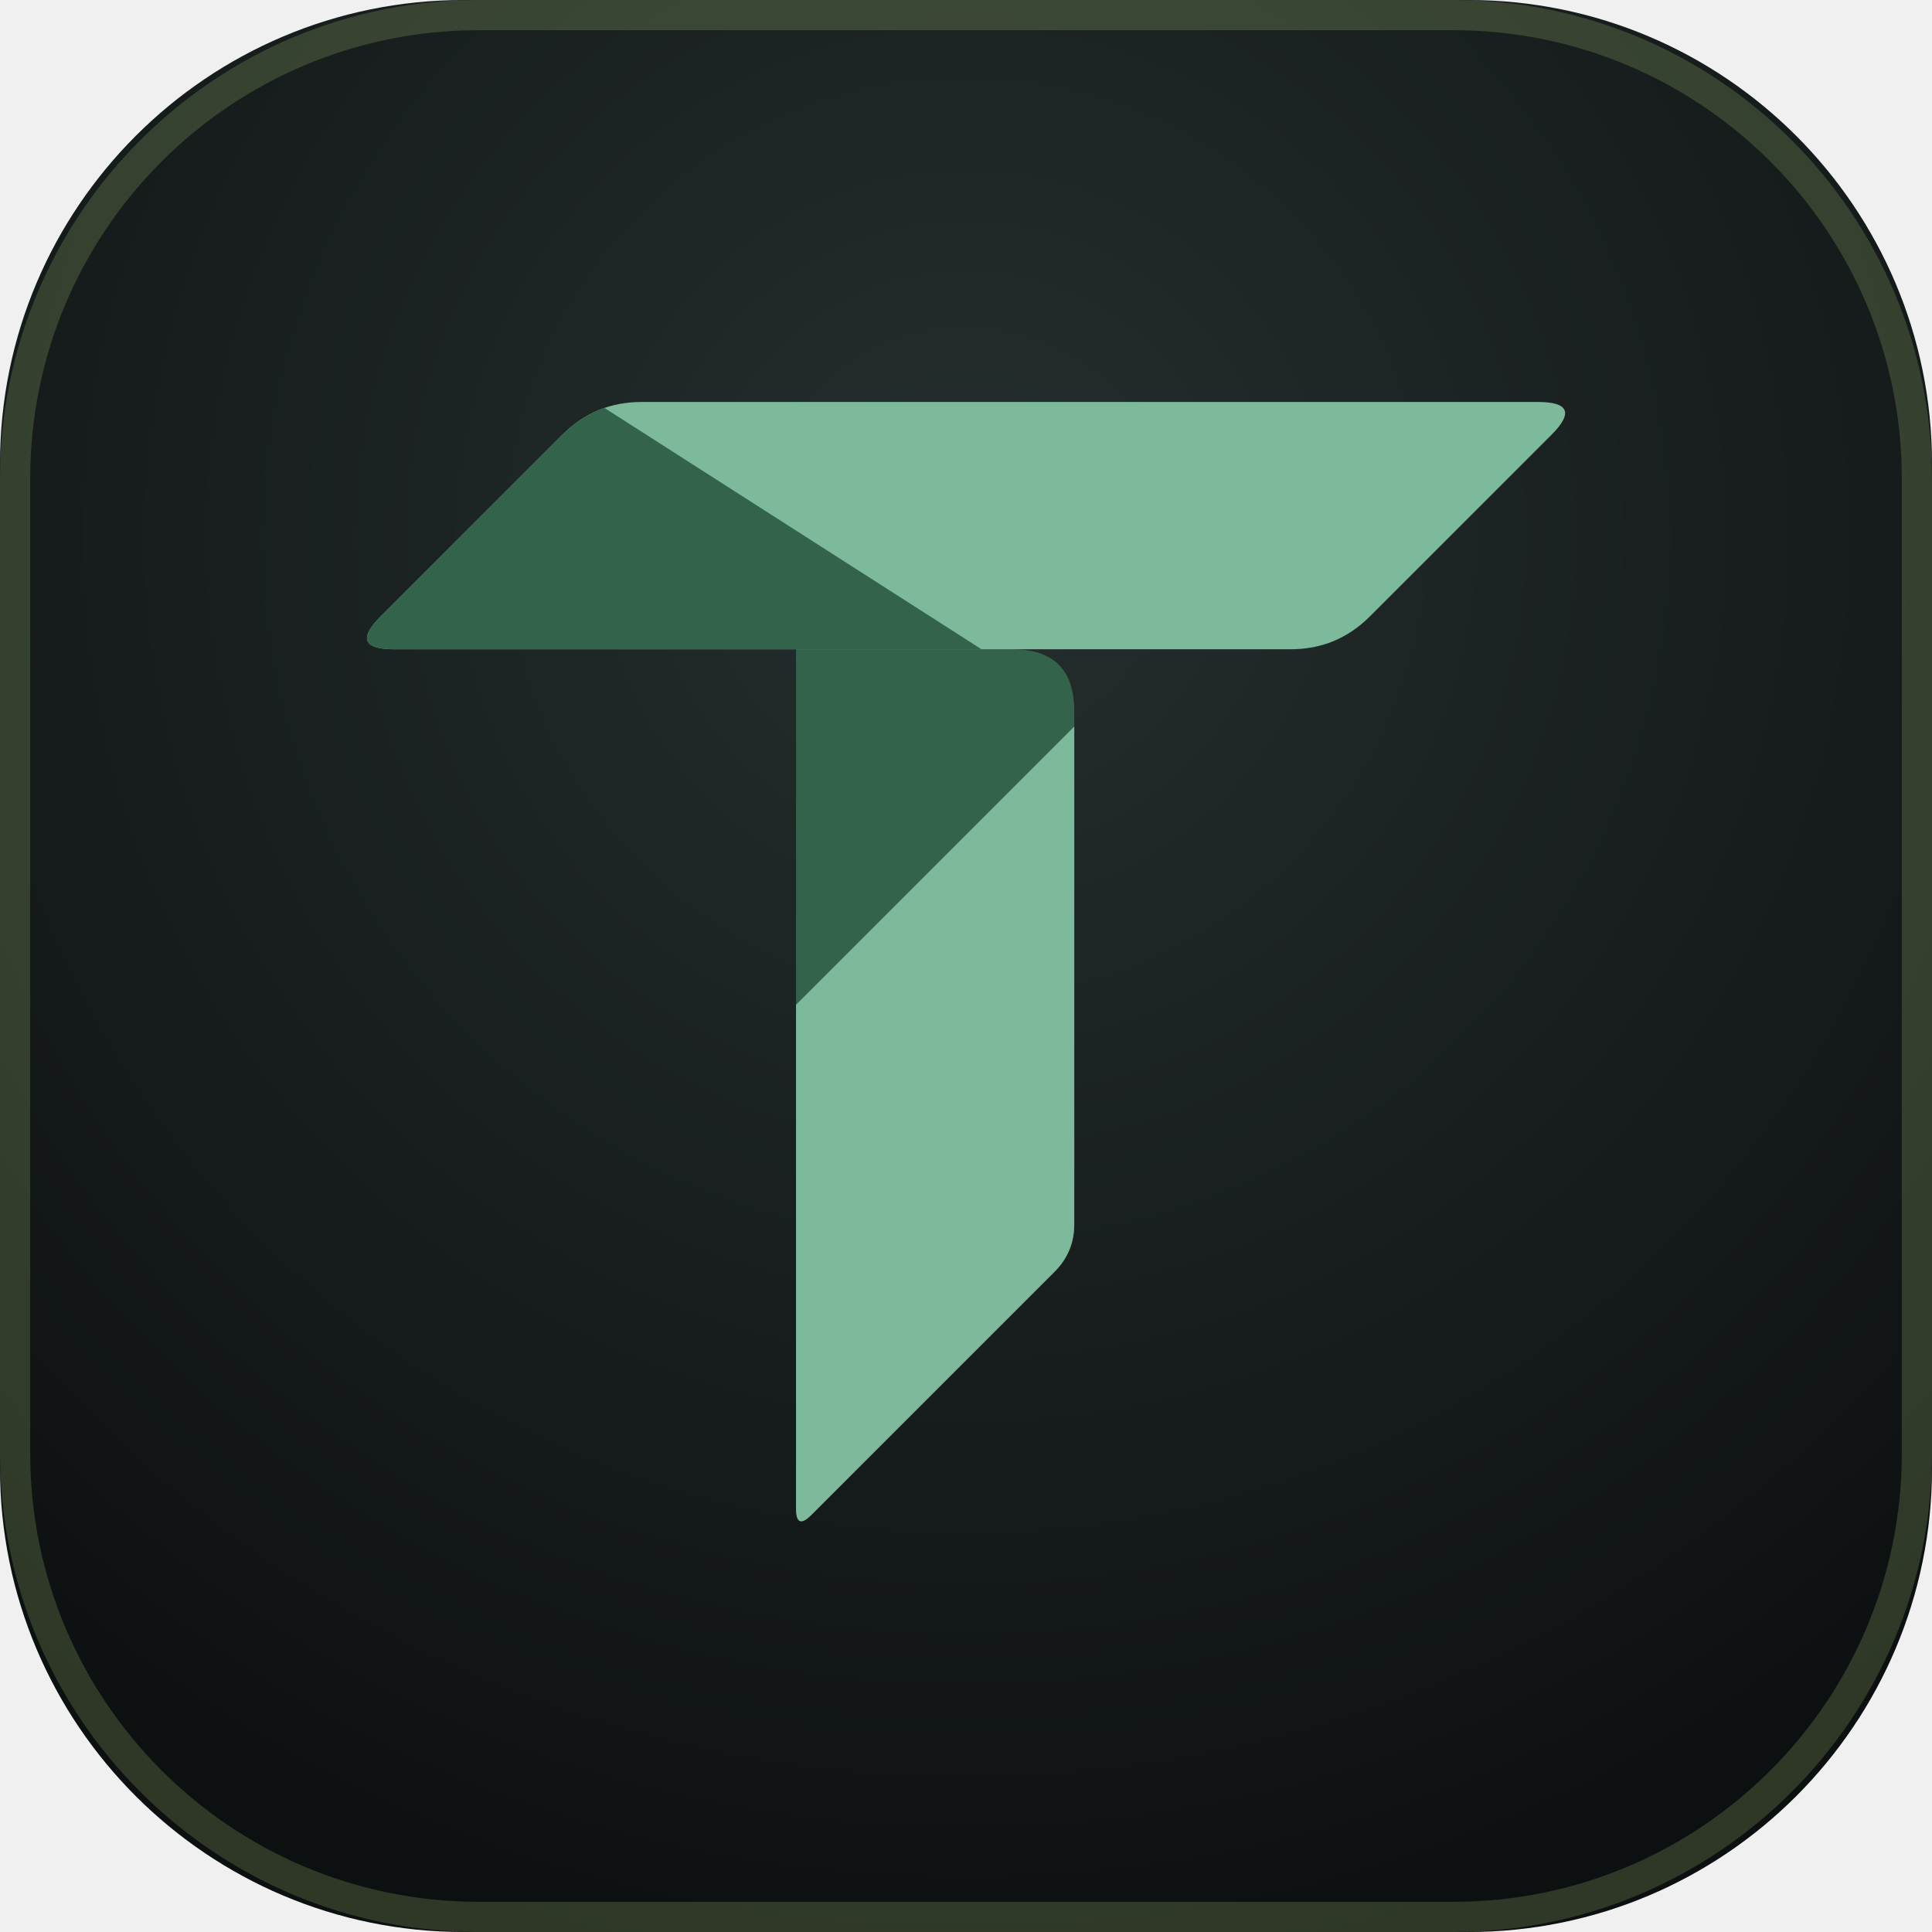
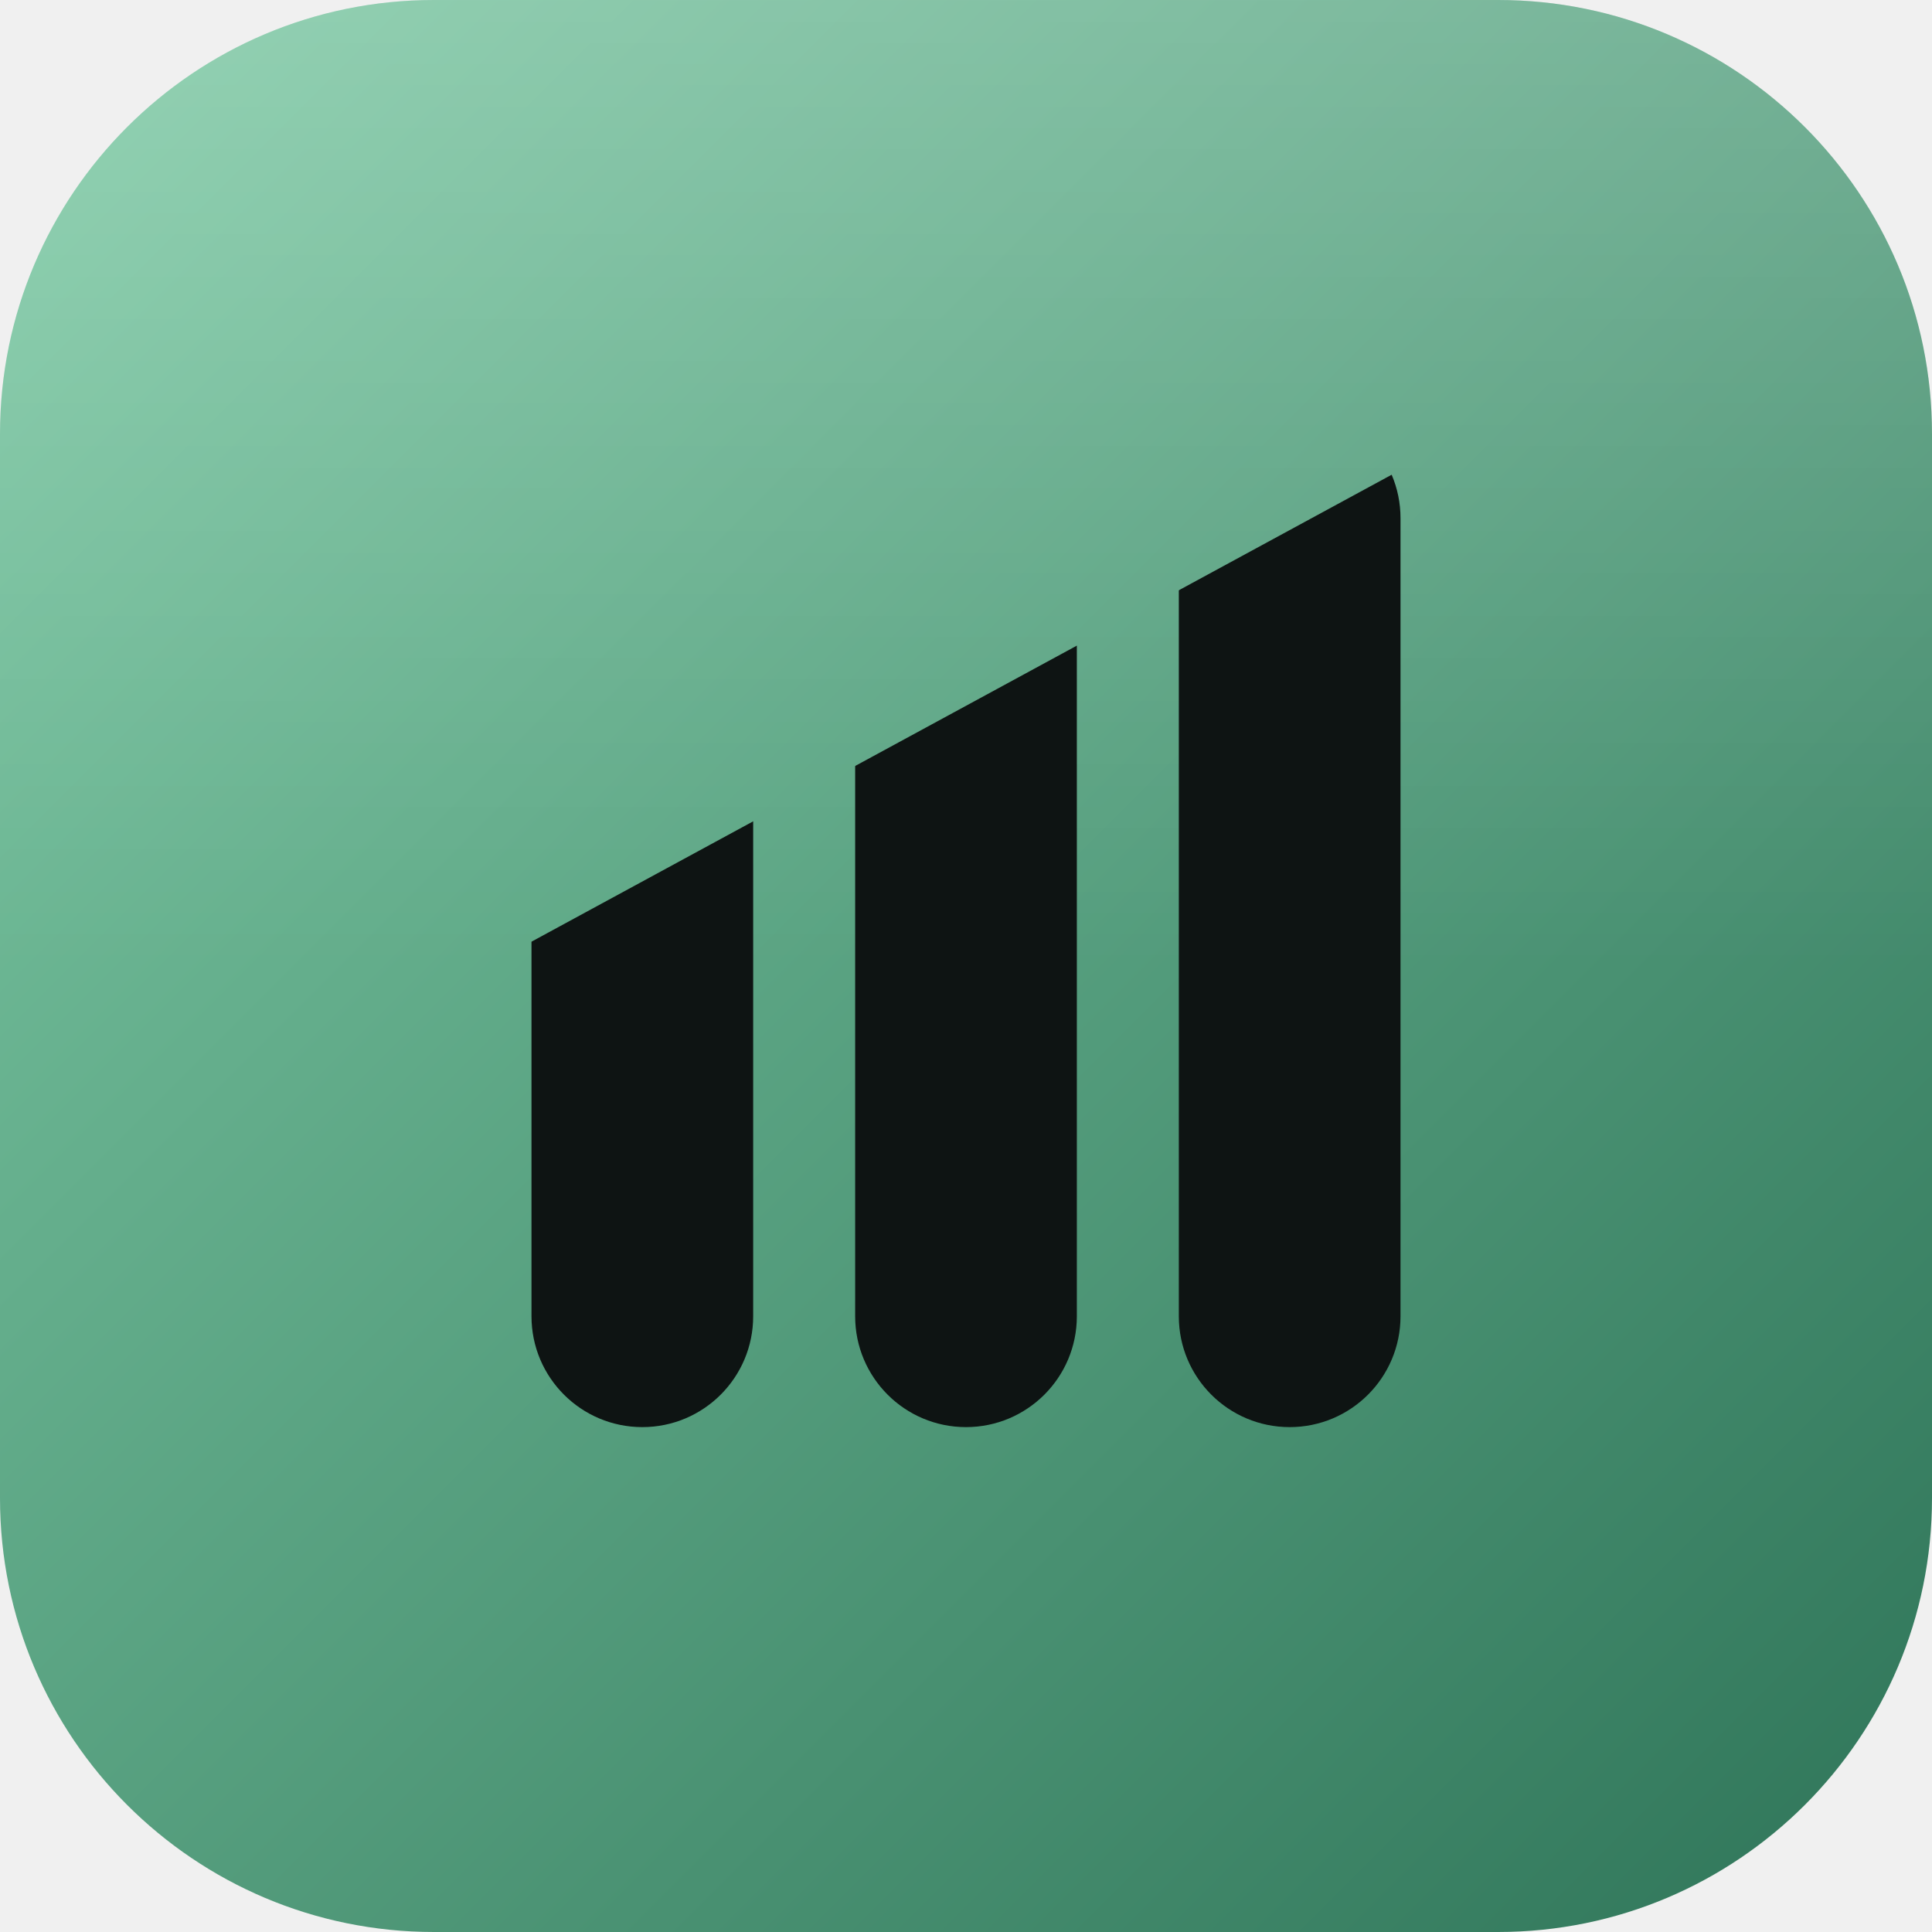
- <svg xmlns="http://www.w3.org/2000/svg" viewBox="0 0 64 64">
+ <svg xmlns="http://www.w3.org/2000/svg" viewBox="0 0 1024 1024" width="1024" height="1024">
  <defs>
-     <radialGradient id="bg" cx="50%" cy="28%" r="75%">
-       <stop offset="0" stop-color="#252E2E" />
-       <stop offset="1" stop-color="#0D1010" />
-     </radialGradient>
+     <linearGradient id="ib" x1="0" y1="0" x2="1" y2="1">
+       <stop offset="0" stop-color="#7FCBA6" />
+       <stop offset="1" stop-color="#2E7458" />
+     </linearGradient>
+     <linearGradient id="hl" x1="0" y1="0" x2="0" y2="1">
+       <stop offset="0" stop-color="#fff" stop-opacity=".18" />
+       <stop offset=".5" stop-color="#fff" stop-opacity="0" />
+     </linearGradient>
  </defs>
-   <rect width="64" height="64" rx="15.36" fill="url(#bg)" />
-   <rect x=".5" y=".5" width="63" height="63" rx="15.36" fill="none" stroke="rgba(168,200,121,.22)" stroke-width="1" />
-   <svg x="5.89" y="6.66" width="51.20" height="51.20" viewBox="0 0 1000 1000">
-     <defs>
-       <clipPath id="fcb">
-         <path d="M140.0 290.0 Q110.0 290.0 131.2 268.8 L248.8 151.2 Q270.0 130.0 300.0 130.0 L880.0 130.0 Q910.0 130.0 888.8 151.2 L771.2 268.8 Q750.0 290.0 720.0 290.0 Z" />
-       </clipPath>
-       <clipPath id="fcs">
-         <path d="M400.0 290.0 L540.0 290.0 Q580.0 290.0 580.0 330.0 L580.0 662.0 Q580.0 680.0 567.3 692.7 L409.9 850.1 Q400.0 860.0 400.0 846.0 Z" />
-       </clipPath>
-     </defs>
-     <path d="M400.0 290.0 L540.0 290.0 Q580.0 290.0 580.0 330.0 L580.0 662.0 Q580.0 680.0 567.3 692.7 L409.9 850.1 Q400.0 860.0 400.0 846.0 Z" fill="#33634B" />
-     <g clip-path="url(#fcs)">
-       <path d="M580 340 L580 680 L400 860 L400 520 Z" fill="#7CBA9B" />
+   <rect width="1024" height="1024" rx="230" fill="url(#ib)" />
+   <rect width="1024" height="1024" rx="230" fill="url(#hl)" />
+   <g transform="translate(512 512) scale(2.35) translate(-256 -256)">
+     <mask id="cut">
+       <rect width="512" height="512" fill="white" />
+       <polygon points="100,282 380,130 380,60 100,60" fill="black" />
+     </mask>
+     <g mask="url(#cut)">
+       <rect x="158" y="180" width="50" height="180" rx="25" fill="#0E1413" />
+       <rect x="231" y="150" width="50" height="210" rx="25" fill="#0E1413" />
+       <rect x="304" y="130" width="50" height="230" rx="25" fill="#0E1413" />
    </g>
-     <path d="M140.0 290.0 Q110.0 290.0 131.2 268.8 L248.8 151.2 Q270.0 130.0 300.0 130.0 L880.0 130.0 Q910.0 130.0 888.8 151.2 L771.2 268.8 Q750.0 290.0 720.0 290.0 Z" fill="#7CBA9B" />
-     <g clip-path="url(#fcb)">
-       <path d="M110 290 L270 130 L520 290 Z" fill="#33634B" />
-     </g>
-   </svg>
+   </g>
</svg>
